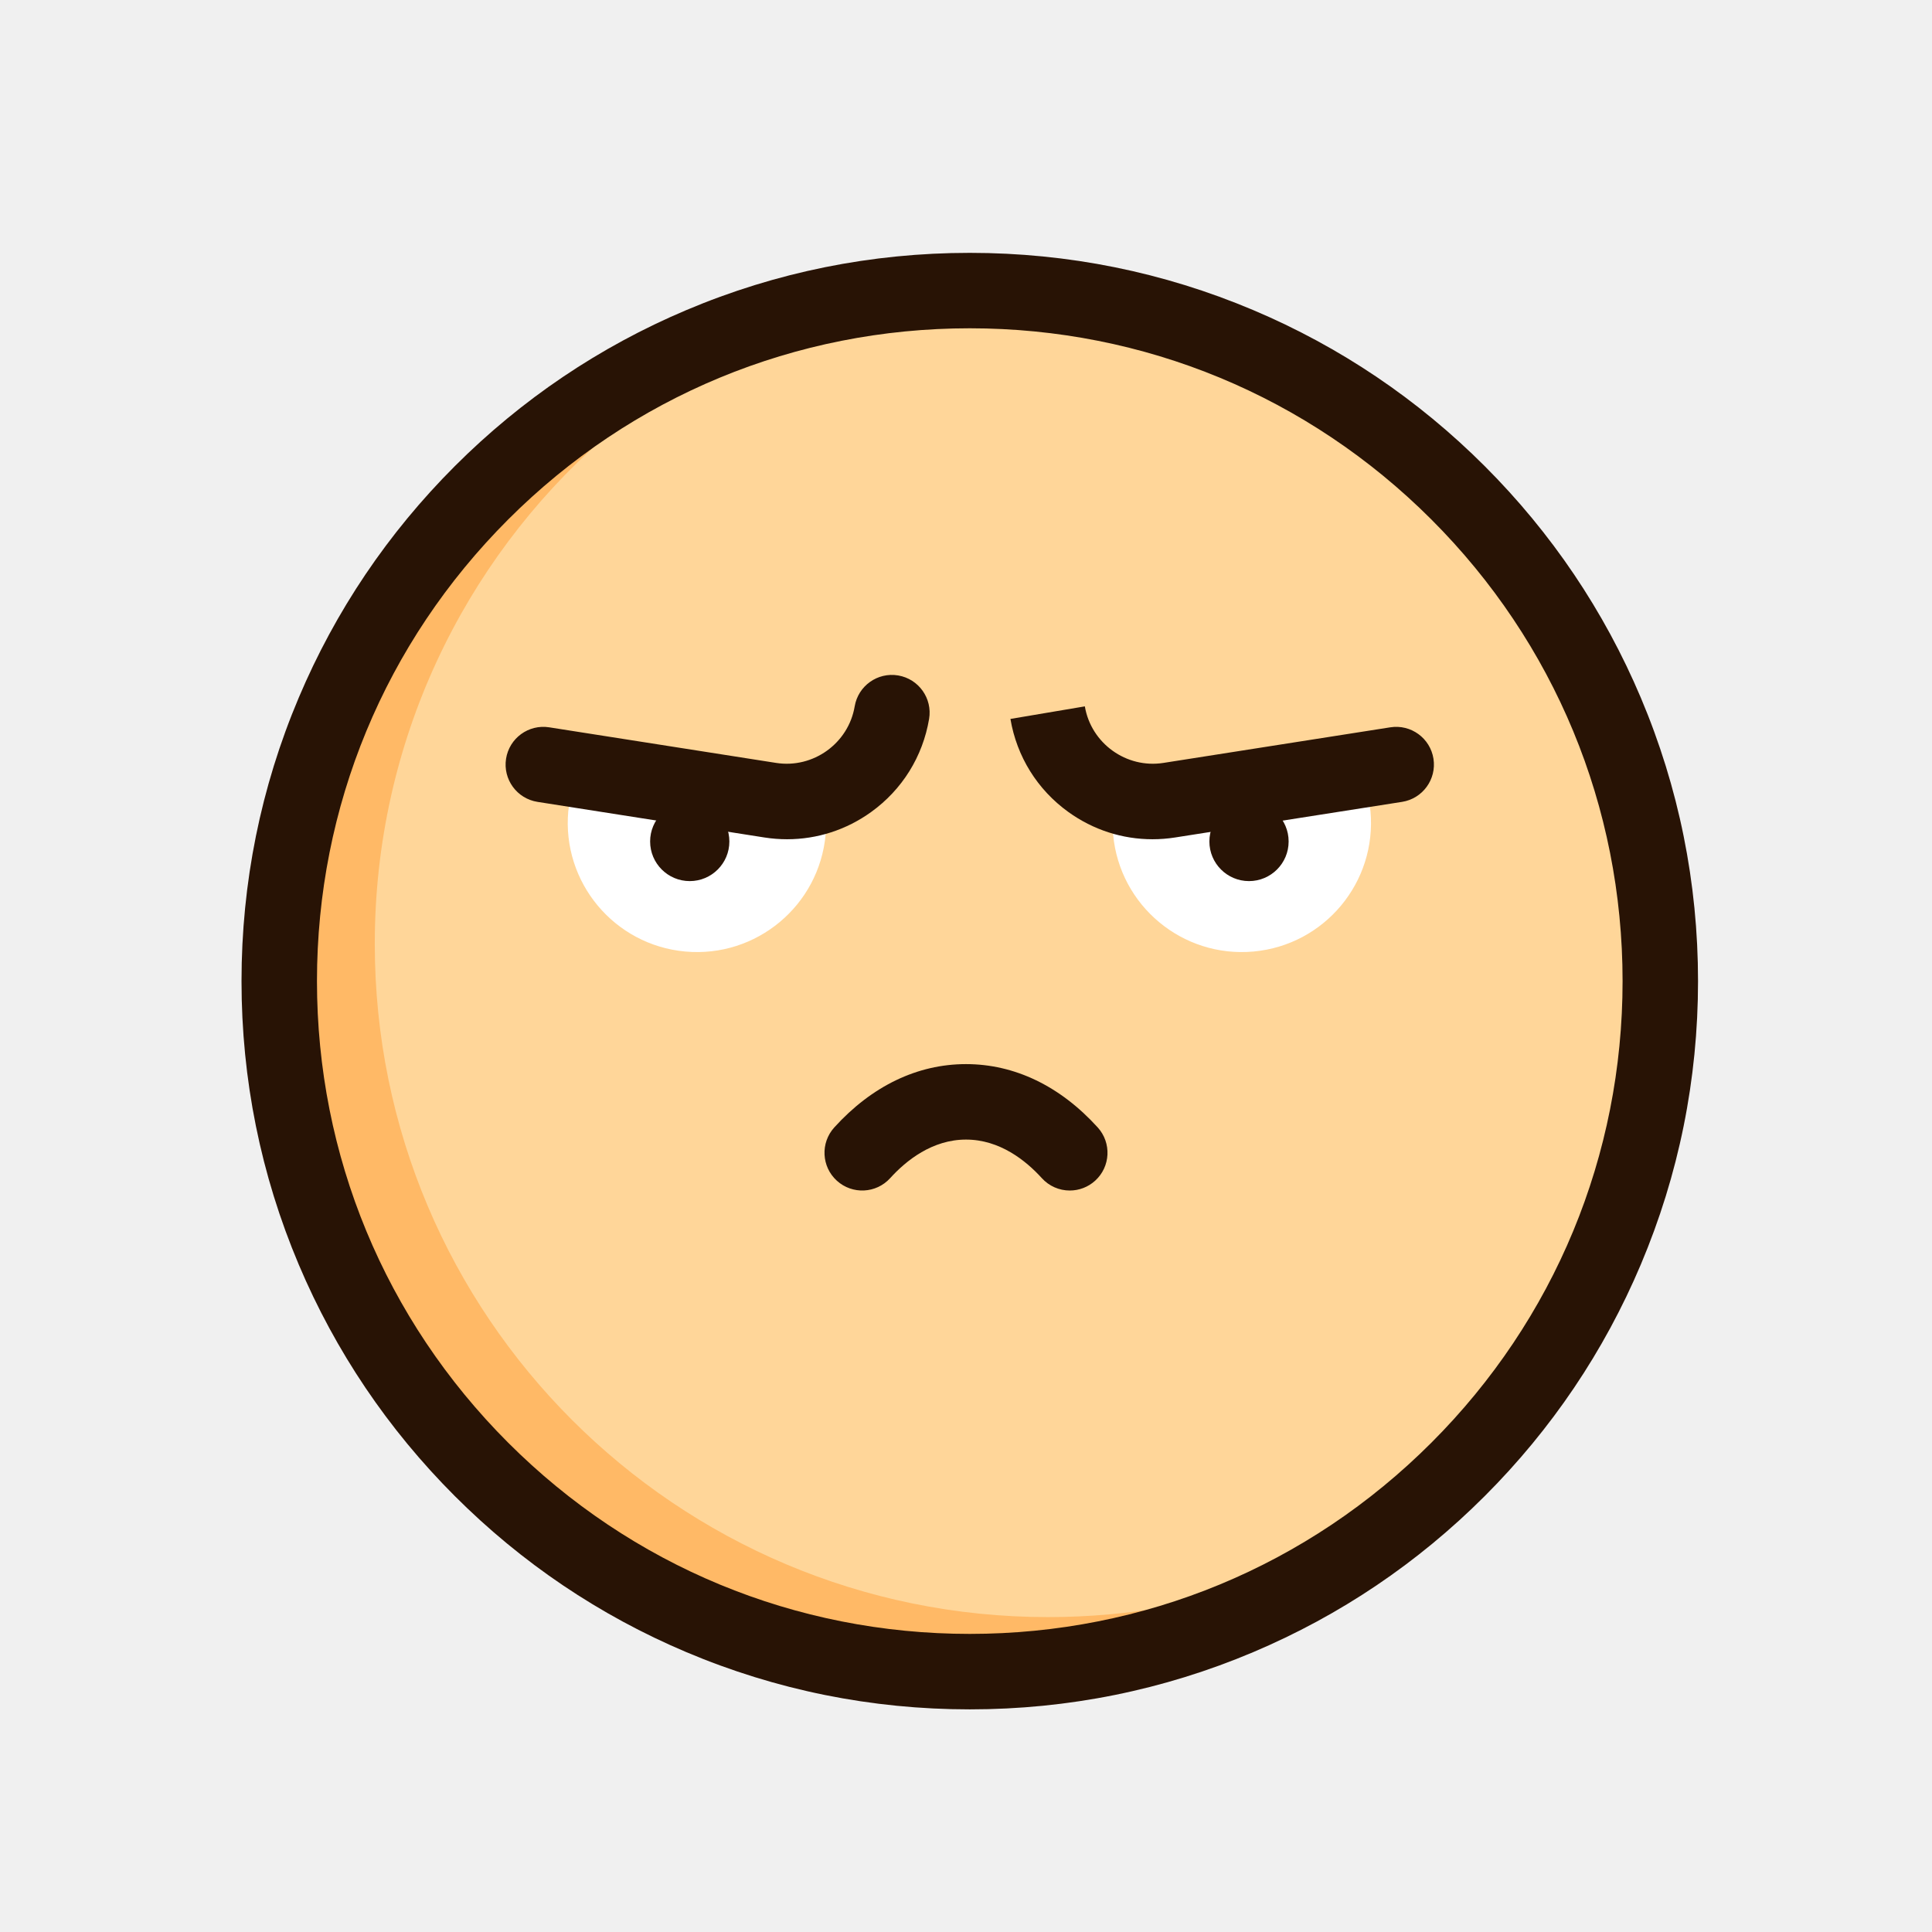
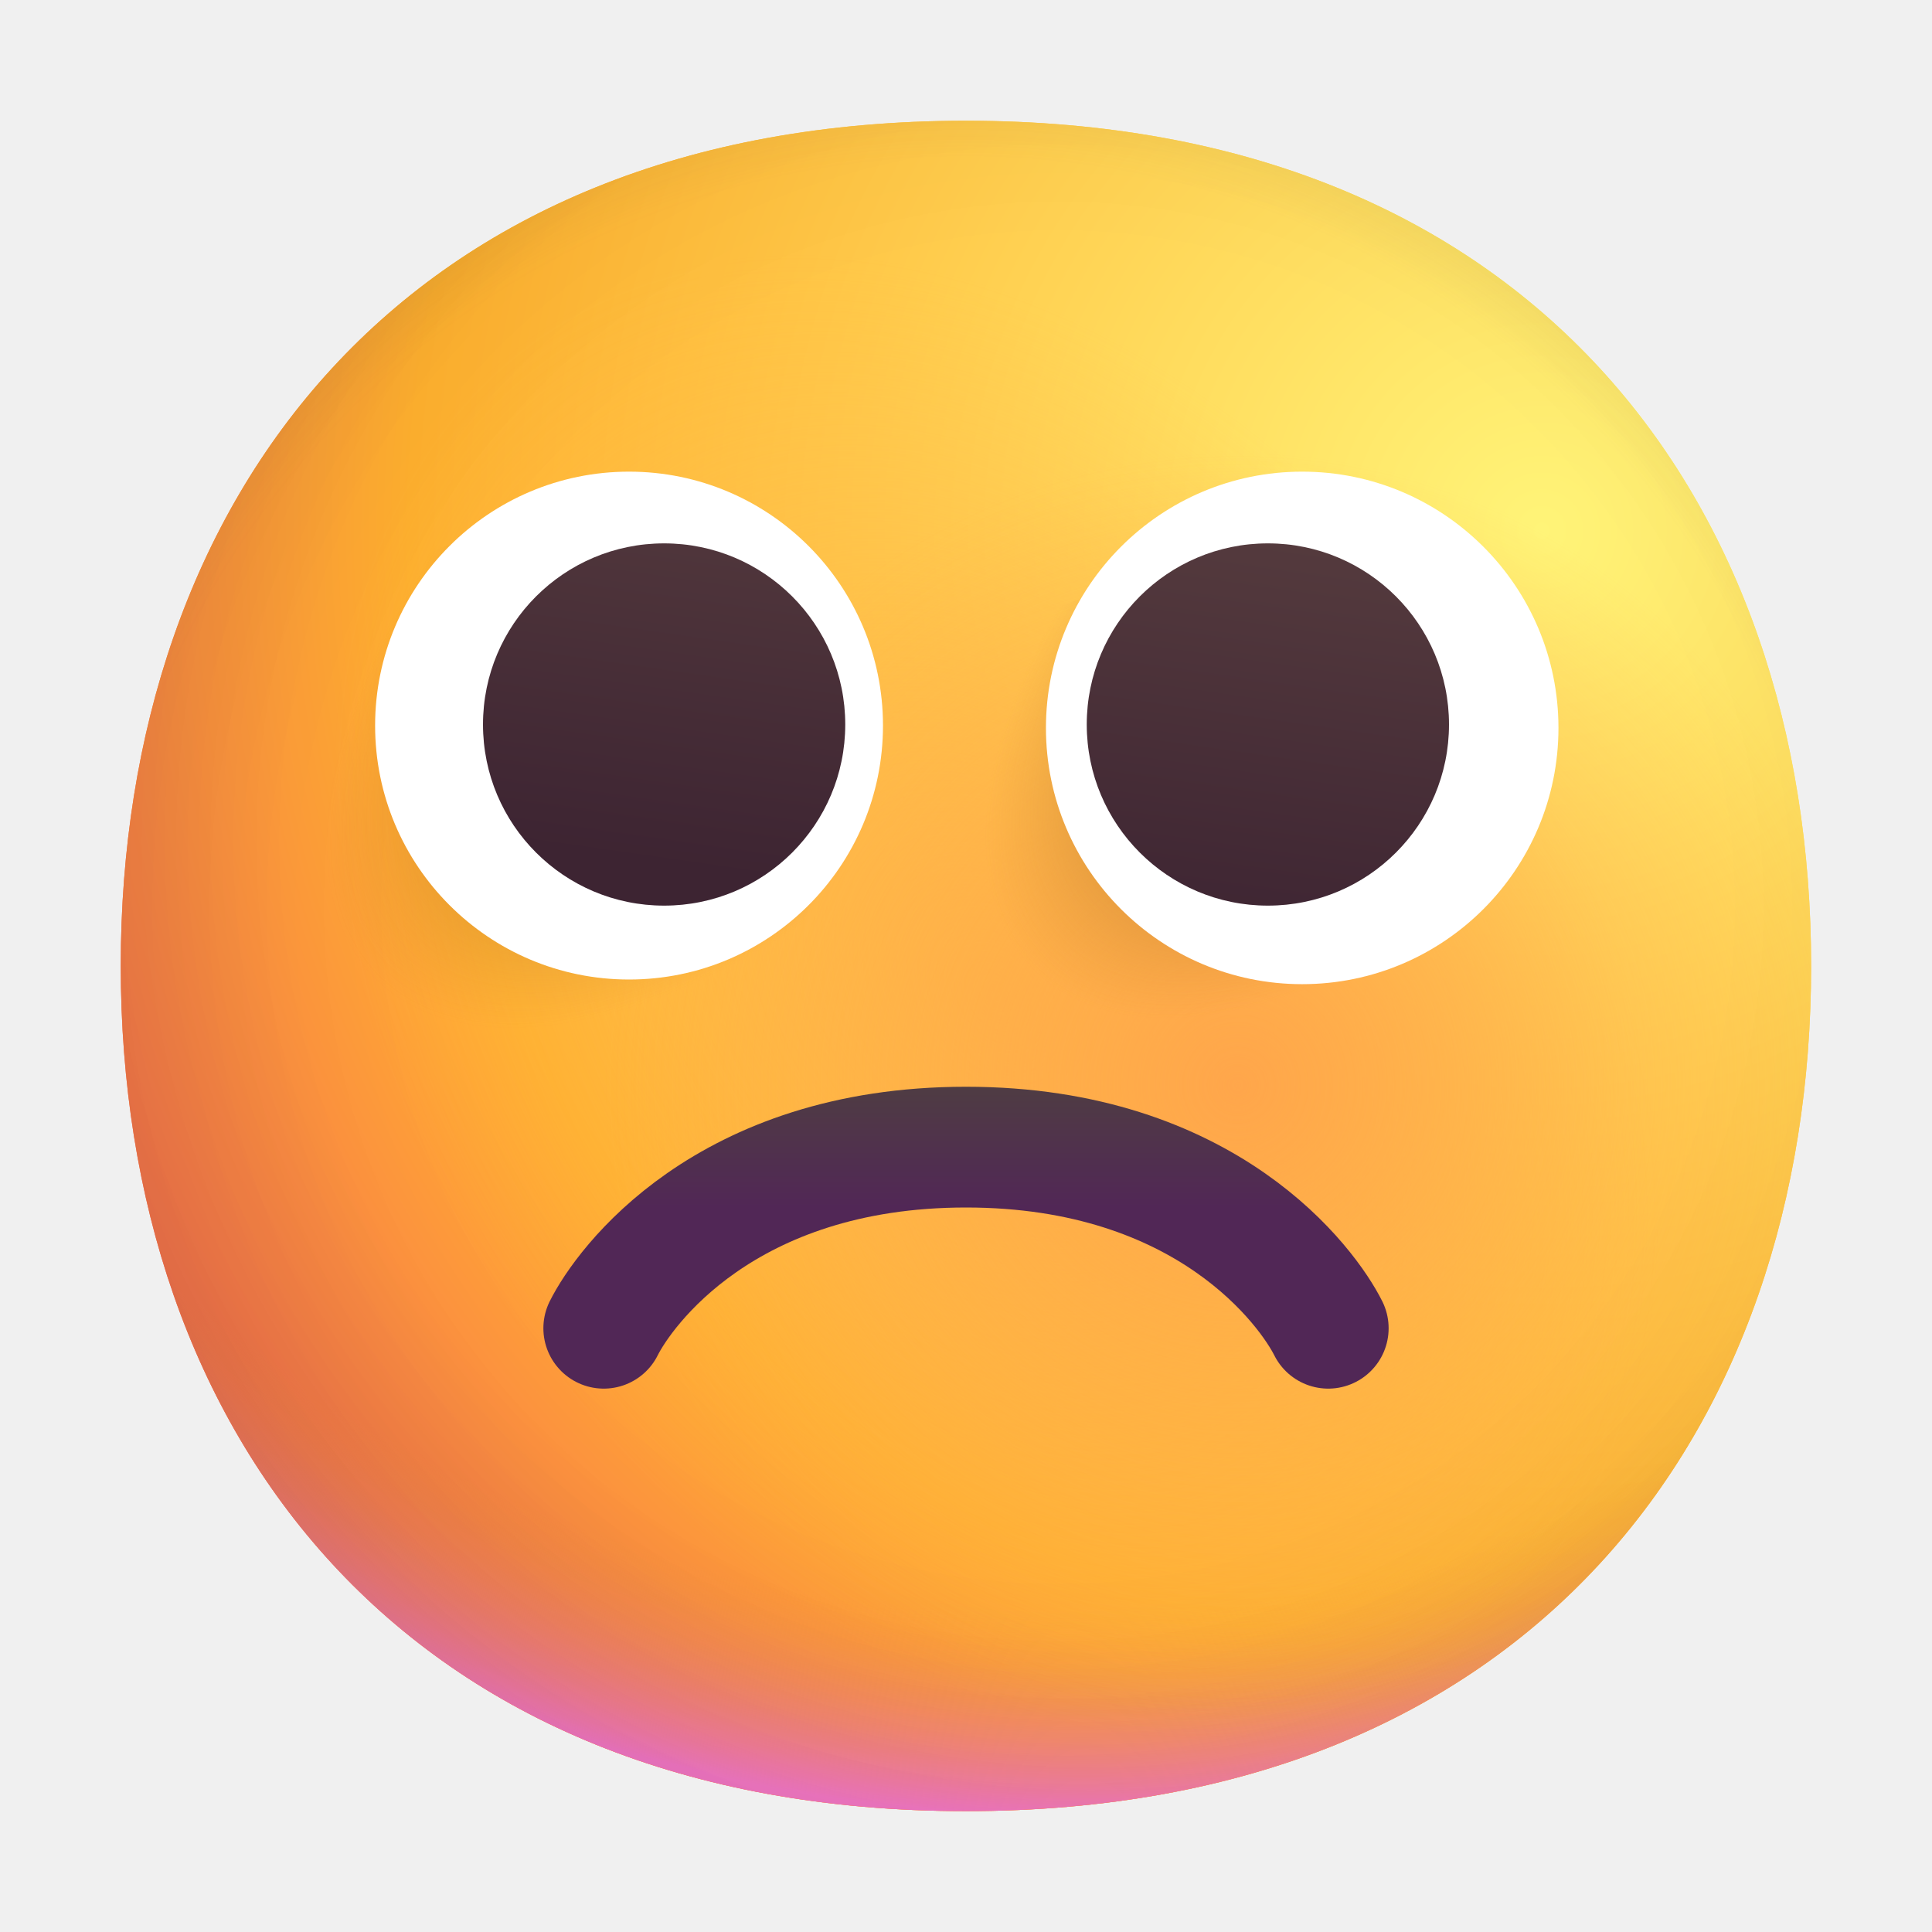
- <svg xmlns="http://www.w3.org/2000/svg" t="1787642961242" class="icon" viewBox="0 0 1024 1024" version="1.1" p-id="5356" width="200" height="200">
-   <path d="M510 520m-366 0a366 366 0 1 0 732 0 366 366 0 1 0-732 0Z" fill="#FFD699" p-id="5357" />
-   <path d="M555.47 857.1c-197.07 0-356.83-159.76-356.83-356.83 0-106.62 46.77-202.32 120.9-267.7-93.44 62.15-155.02 168.39-155.02 289.02 0 191.57 155.3 346.88 346.88 346.88 37.56 0 73.72-5.97 107.6-17.01-20.62 3.7-41.84 5.64-63.53 5.64z" fill="#FFB966" p-id="5358" />
-   <path d="M514 906c-52.1 0-102.65-10.21-150.25-30.34-45.97-19.44-87.25-47.27-122.69-82.71-35.44-35.44-63.27-76.72-82.71-122.69-20.13-47.6-30.34-98.15-30.34-150.25s10.21-102.65 30.34-150.25c19.44-45.97 47.27-87.25 82.71-122.69 35.44-35.44 76.72-63.27 122.69-82.71 47.6-20.13 98.15-30.34 150.25-30.34s102.65 10.21 150.25 30.34c45.97 19.44 87.25 47.27 122.69 82.71 35.44 35.44 63.27 76.72 82.71 122.69 20.13 47.6 30.34 98.15 30.34 150.25s-10.21 102.65-30.34 150.25c-19.44 45.97-47.27 87.25-82.71 122.69-35.44 35.44-76.72 63.27-122.69 82.71C616.65 895.79 566.1 906 514 906z m0-732c-92.42 0-179.31 35.99-244.66 101.34S168 427.58 168 520s35.99 179.31 101.34 244.66S421.58 866 514 866s179.31-35.99 244.66-101.34S860 612.42 860 520s-35.99-179.31-101.34-244.66S606.42 174 514 174z" fill="#281305" p-id="5359" />
-   <path d="M726.38 429.91c3.43 37.67-24.32 70.98-61.98 74.42s-70.98-24.32-74.42-61.98c-3.43-37.67 132.97-50.1 136.4-12.43z" fill="#FFFFFF" p-id="5360" />
-   <path d="M662 446m-21 0a21 21 0 1 0 42 0 21 21 0 1 0-42 0Z" fill="#281305" p-id="5361" />
-   <path d="M301.2 429.91c-3.43 37.67 24.32 70.98 61.98 74.42 37.67 3.43 70.98-24.32 74.42-61.98 3.43-37.67-132.97-50.1-136.4-12.43z" fill="#FFFFFF" p-id="5362" />
-   <path d="M365.58 446m-21 0a21 21 0 1 0 42 0 21 21 0 1 0-42 0Z" fill="#281305" p-id="5363" />
-   <path d="M417.17 444.82c-3.99 0-7.99-0.31-12.01-0.94l-120.28-18.87c-10.91-1.71-18.37-11.95-16.66-22.86s11.95-18.37 22.86-16.66l120.28 18.87c19.65 3.08 38.33-10.36 41.64-29.97 1.84-10.89 12.16-18.23 23.05-16.39 10.89 1.84 18.23 12.16 16.39 23.05-3.37 19.98-14.29 37.51-30.73 49.34-13.15 9.47-28.63 14.43-44.54 14.43zM610.82 444.82c-15.91 0-31.39-4.96-44.54-14.43-16.45-11.84-27.36-29.36-30.73-49.34l39.44-6.66c3.31 19.61 21.99 33.06 41.64 29.97l120.28-18.87c10.91-1.71 21.15 5.75 22.86 16.66 1.71 10.91-5.75 21.15-16.66 22.86l-120.28 18.87c-4.01 0.63-8.02 0.94-12 0.94zM567.01 631a19.95 19.95 0 0 1-14.82-6.56C543.73 615.12 529.89 604 512 604s-31.73 11.11-40.19 20.44c-7.42 8.18-20.07 8.79-28.25 1.37s-8.79-20.07-1.37-28.25C462.11 575.6 486.25 564 512 564s49.89 11.6 69.81 33.56c7.42 8.18 6.81 20.83-1.37 28.25a19.952 19.952 0 0 1-13.43 5.19z" fill="#281305" p-id="5364" />
+ <svg xmlns="http://www.w3.org/2000/svg" width="32" height="32" viewBox="0 0 32 32" fill="none">
+   <path d="M15.999 29.998C25.333 29.998 29.998 23.73 29.998 15.999C29.998 8.268 25.333 2 15.999 2C6.664 2 2 8.268 2 15.999C2 23.73 6.664 29.998 15.999 29.998Z" fill="url(#paint0_radial_31_1589)" />
+   <path d="M15.999 29.998C25.333 29.998 29.998 23.73 29.998 15.999C29.998 8.268 25.333 2 15.999 2C6.664 2 2 8.268 2 15.999C2 23.73 6.664 29.998 15.999 29.998Z" fill="url(#paint1_radial_31_1589)" />
+   <path d="M15.999 29.998C25.333 29.998 29.998 23.73 29.998 15.999C29.998 8.268 25.333 2 15.999 2C6.664 2 2 8.268 2 15.999C2 23.73 6.664 29.998 15.999 29.998Z" fill="url(#paint2_radial_31_1589)" />
+   <path d="M15.999 29.998C25.333 29.998 29.998 23.73 29.998 15.999C29.998 8.268 25.333 2 15.999 2C6.664 2 2 8.268 2 15.999C2 23.73 6.664 29.998 15.999 29.998Z" fill="url(#paint3_radial_31_1589)" fill-opacity="0.6" />
+   <path d="M15.999 29.998C25.333 29.998 29.998 23.73 29.998 15.999C29.998 8.268 25.333 2 15.999 2C6.664 2 2 8.268 2 15.999C2 23.73 6.664 29.998 15.999 29.998Z" fill="url(#paint4_radial_31_1589)" />
+   <path d="M15.999 29.998C25.333 29.998 29.998 23.73 29.998 15.999C29.998 8.268 25.333 2 15.999 2C6.664 2 2 8.268 2 15.999C2 23.73 6.664 29.998 15.999 29.998Z" fill="url(#paint5_radial_31_1589)" />
+   <path d="M15.999 29.998C25.333 29.998 29.998 23.73 29.998 15.999C29.998 8.268 25.333 2 15.999 2C6.664 2 2 8.268 2 15.999C2 23.73 6.664 29.998 15.999 29.998Z" fill="url(#paint6_radial_31_1589)" />
+   <path d="M15.999 29.998C25.333 29.998 29.998 23.73 29.998 15.999C29.998 8.268 25.333 2 15.999 2C6.664 2 2 8.268 2 15.999C2 23.73 6.664 29.998 15.999 29.998Z" fill="url(#paint7_radial_31_1589)" />
+   <circle cx="9.017" cy="13.421" r="4.673" fill="url(#paint8_radial_31_1589)" />
+   <circle cx="19.244" cy="13.943" r="4.244" fill="url(#paint9_radial_31_1589)" />
+   <path d="M10.419 16.224C12.742 16.224 14.625 14.341 14.625 12.018C14.625 9.696 12.742 7.812 10.419 7.812C8.096 7.812 6.213 9.696 6.213 12.018C6.213 14.341 8.096 16.224 10.419 16.224Z" fill="white" />
+   <path d="M21.568 16.301C23.912 16.301 25.813 14.401 25.813 12.057C25.813 9.713 23.912 7.812 21.568 7.812C19.224 7.812 17.324 9.713 17.324 12.057C17.324 14.401 19.224 16.301 21.568 16.301Z" fill="white" />
+   <path d="M11 15C12.657 15 14 13.657 14 12C14 10.343 12.657 9 11 9C9.343 9 8 10.343 8 12C8 13.657 9.343 15 11 15Z" fill="url(#paint10_linear_31_1589)" />
+   <path d="M21 15C22.657 15 24 13.657 24 12C24 10.343 22.657 9 21 9C19.343 9 18 10.343 18 12C18 13.657 19.343 15 21 15Z" fill="url(#paint11_linear_31_1589)" />
+   <path d="M10 22C10.333 21.333 12 19 16 19C20 19 21.667 21.333 22 22" stroke="url(#paint12_linear_31_1589)" stroke-width="2" stroke-linecap="round" />
+   <defs>
+     <radialGradient id="paint0_radial_31_1589" cx="0" cy="0" r="1" gradientUnits="userSpaceOnUse" gradientTransform="translate(25.5 9) rotate(132.839) scale(37.5033)">
+       <stop stop-color="#FFF478" />
+       <stop offset="0.475" stop-color="#FFB02E" />
+       <stop offset="1" stop-color="#F70A8D" />
+     </radialGradient>
+     <radialGradient id="paint1_radial_31_1589" cx="0" cy="0" r="1" gradientUnits="userSpaceOnUse" gradientTransform="translate(25.5 9) rotate(131.878) scale(38.9487)">
+       <stop stop-color="#FFF478" />
+       <stop offset="0.475" stop-color="#FFB02E" />
+       <stop offset="1" stop-color="#F70A8D" />
+     </radialGradient>
+     <radialGradient id="paint2_radial_31_1589" cx="0" cy="0" r="1" gradientUnits="userSpaceOnUse" gradientTransform="translate(16 12.5) rotate(101.31) scale(17.8466 22.8581)">
+       <stop offset="0.788" stop-color="#F59639" stop-opacity="0" />
+       <stop offset="0.973" stop-color="#FF7DCE" />
+     </radialGradient>
+     <radialGradient id="paint3_radial_31_1589" cx="0" cy="0" r="1" gradientUnits="userSpaceOnUse" gradientTransform="translate(18 14) rotate(135) scale(41.0122)">
+       <stop offset="0.315" stop-opacity="0" />
+       <stop offset="1" />
+     </radialGradient>
+     <radialGradient id="paint4_radial_31_1589" cx="0" cy="0" r="1" gradientUnits="userSpaceOnUse" gradientTransform="translate(16 17) rotate(77.692) scale(28.1469)">
+       <stop offset="0.508" stop-color="#7D6133" stop-opacity="0" />
+       <stop offset="1" stop-color="#715B32" />
+     </radialGradient>
+     <radialGradient id="paint5_radial_31_1589" cx="0" cy="0" r="1" gradientUnits="userSpaceOnUse" gradientTransform="translate(16.5 16.5) rotate(55.7131) scale(13.3135 9.65032)">
+       <stop stop-color="#FFB849" />
+       <stop offset="1" stop-color="#FFB847" stop-opacity="0" />
+     </radialGradient>
+     <radialGradient id="paint6_radial_31_1589" cx="0" cy="0" r="1" gradientUnits="userSpaceOnUse" gradientTransform="translate(20.5 18) rotate(9.86581) scale(11.6726)">
+       <stop stop-color="#FFA64B" />
+       <stop offset="0.9" stop-color="#FFAE46" stop-opacity="0" />
+     </radialGradient>
+     <radialGradient id="paint7_radial_31_1589" cx="0" cy="0" r="1" gradientUnits="userSpaceOnUse" gradientTransform="translate(17.5 15) rotate(43.9708) scale(59.0529)">
+       <stop offset="0.185" stop-opacity="0" />
+       <stop offset="1" stop-opacity="0.4" />
+     </radialGradient>
+     <radialGradient id="paint8_radial_31_1589" cx="0" cy="0" r="1" gradientUnits="userSpaceOnUse" gradientTransform="translate(12.6518 9.7857) rotate(135) scale(9.10579 4.71285)">
+       <stop stop-color="#392108" />
+       <stop offset="1" stop-color="#C87928" stop-opacity="0" />
+     </radialGradient>
+     <radialGradient id="paint9_radial_31_1589" cx="0" cy="0" r="1" gradientUnits="userSpaceOnUse" gradientTransform="translate(22.5454 10.642) rotate(135) scale(7.66968 4.32966)">
+       <stop stop-color="#392108" />
+       <stop offset="1" stop-color="#C87928" stop-opacity="0" />
+     </radialGradient>
+     <linearGradient id="paint10_linear_31_1589" x1="16.5" y1="8" x2="15.5" y2="15" gradientUnits="userSpaceOnUse">
+       <stop stop-color="#553B3E" />
+       <stop offset="1" stop-color="#3D2432" />
+     </linearGradient>
+     <linearGradient id="paint11_linear_31_1589" x1="16.5" y1="8" x2="15.5" y2="15" gradientUnits="userSpaceOnUse">
+       <stop stop-color="#553B3E" />
+       <stop offset="1" stop-color="#3D2432" />
+     </linearGradient>
+     <linearGradient id="paint12_linear_31_1589" x1="16" y1="18" x2="16" y2="20" gradientUnits="userSpaceOnUse">
+       <stop stop-color="#4F3C43" />
+       <stop offset="1" stop-color="#512756" />
+     </linearGradient>
+   </defs>
</svg>
